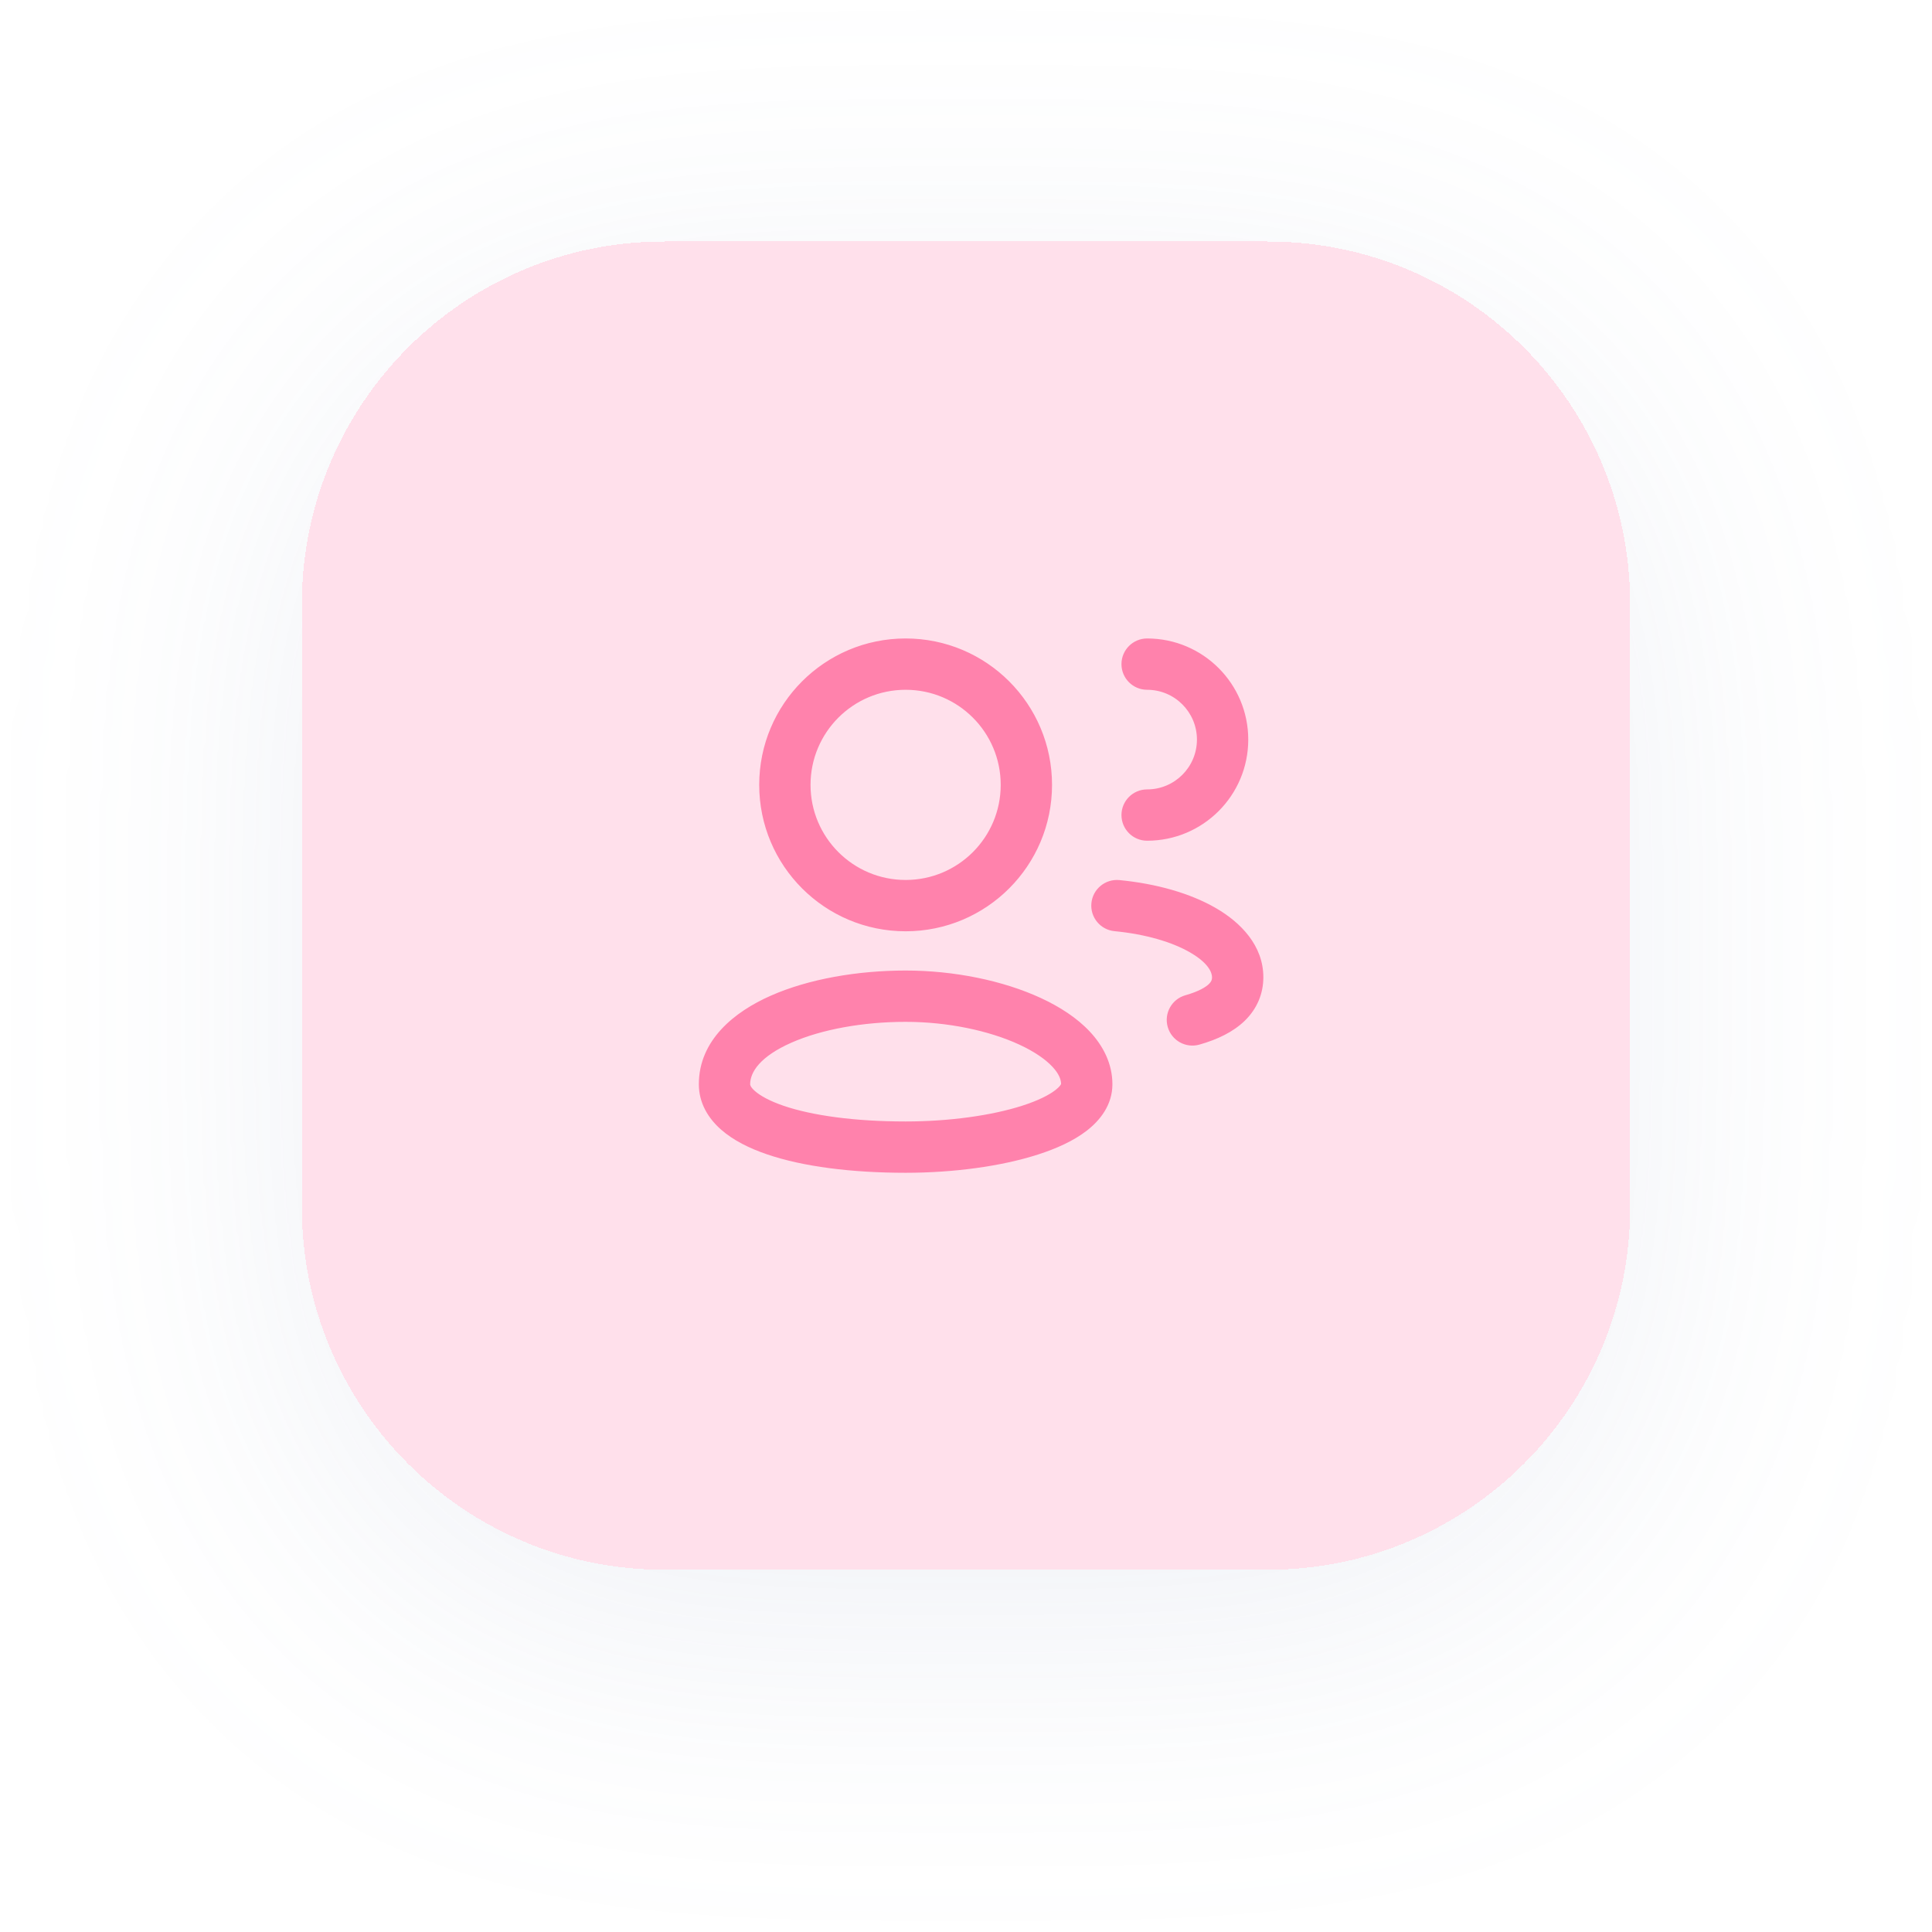
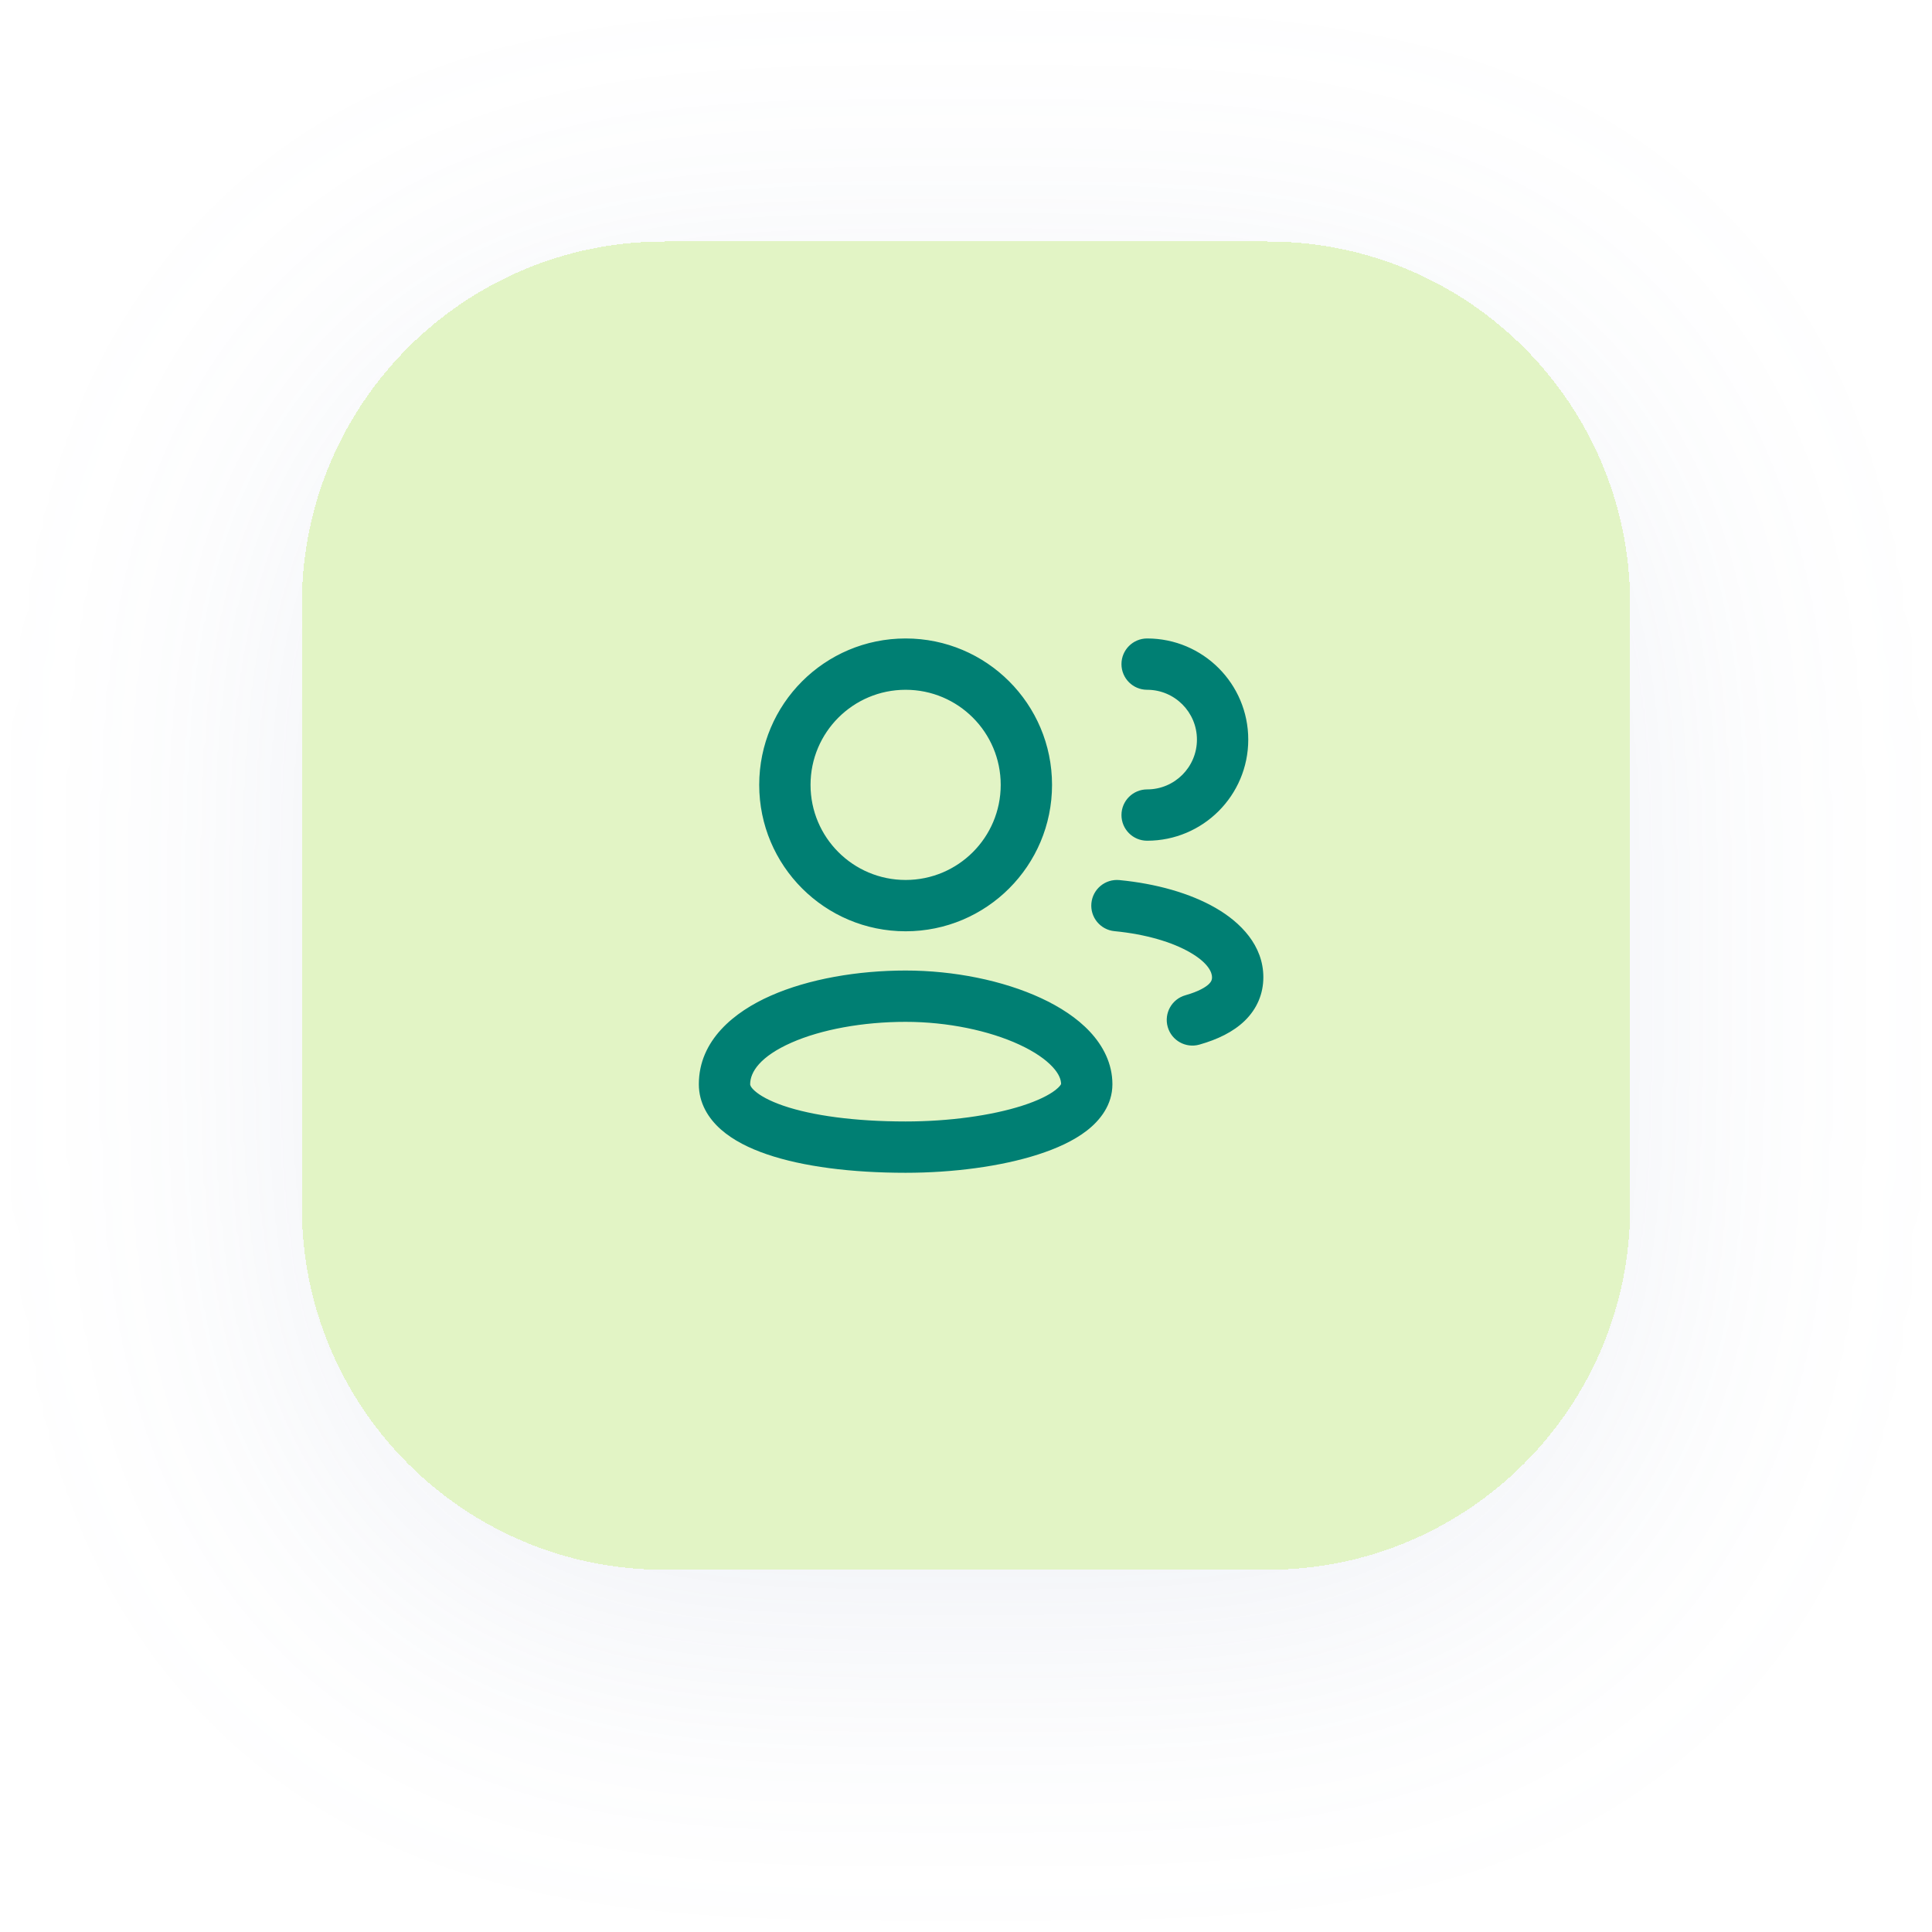
<svg xmlns="http://www.w3.org/2000/svg" width="64" height="64" viewBox="0 0 64 64" fill="none">
  <g filter="url(#filter0_d_96_1421)">
-     <rect x="10" y="8" width="44" height="44" rx="12" fill="#FFE0EB" shape-rendering="crispEdges" />
-     <path fill-rule="evenodd" clip-rule="evenodd" d="M26.85 26C26.85 24.26 28.26 22.85 30 22.85C31.74 22.85 33.15 24.26 33.15 26C33.15 27.74 31.74 29.15 30 29.15C28.26 29.15 26.85 27.74 26.85 26ZM30 21.15C27.321 21.15 25.15 23.321 25.15 26C25.15 28.679 27.321 30.85 30 30.85C32.679 30.85 34.85 28.679 34.85 26C34.85 23.321 32.679 21.15 30 21.15ZM24.85 35.917C24.85 35.514 25.179 34.998 26.218 34.539C27.208 34.102 28.584 33.85 30 33.85C31.396 33.85 32.771 34.143 33.768 34.605C34.267 34.836 34.633 35.091 34.863 35.338C35.085 35.575 35.148 35.766 35.15 35.908C35.142 35.93 35.105 35.998 34.963 36.109C34.744 36.279 34.38 36.462 33.865 36.627C32.845 36.955 31.436 37.15 30 37.15C28.302 37.15 26.903 36.952 25.961 36.632C25.488 36.47 25.181 36.295 25.008 36.142C24.849 36.002 24.85 35.929 24.85 35.917L24.85 35.917ZM35.152 35.901C35.152 35.901 35.152 35.903 35.151 35.907C35.151 35.903 35.152 35.901 35.152 35.901ZM30 32.15C28.416 32.15 26.792 32.427 25.532 32.984C24.321 33.518 23.15 34.461 23.15 35.917C23.15 36.546 23.468 37.051 23.883 37.417C24.288 37.774 24.825 38.041 25.414 38.241C26.597 38.644 28.198 38.85 30 38.85C31.564 38.85 33.156 38.641 34.385 38.245C34.995 38.049 35.568 37.791 36.006 37.451C36.44 37.113 36.85 36.603 36.85 35.917C36.85 35.227 36.536 34.639 36.106 34.178C35.68 33.721 35.108 33.352 34.482 33.062C33.229 32.482 31.604 32.15 30 32.15ZM36.154 29.919C36.199 29.451 36.614 29.109 37.082 29.154C38.296 29.271 39.422 29.587 40.273 30.079C41.098 30.555 41.85 31.32 41.85 32.373C41.85 32.919 41.641 33.417 41.235 33.813C40.852 34.185 40.329 34.435 39.732 34.604C39.28 34.732 38.81 34.47 38.682 34.018C38.554 33.567 38.816 33.097 39.268 32.969C39.716 32.842 39.943 32.698 40.049 32.595C40.131 32.514 40.15 32.454 40.15 32.373C40.15 32.217 40.033 31.903 39.422 31.55C38.839 31.213 37.965 30.947 36.919 30.846C36.451 30.801 36.109 30.386 36.154 29.919ZM38 21.15C37.531 21.15 37.15 21.531 37.15 22C37.15 22.47 37.531 22.85 38 22.85C38.911 22.85 39.65 23.589 39.65 24.5C39.65 25.411 38.911 26.15 38 26.15C37.531 26.15 37.15 26.531 37.15 27C37.15 27.47 37.531 27.85 38 27.85C39.85 27.85 41.35 26.35 41.35 24.5C41.35 22.65 39.85 21.15 38 21.15Z" fill="#FF82AC" />
+     <rect x="10" y="8" width="44" height="44" rx="12" fill="#E2F4C5" shape-rendering="crispEdges" />
+     <path fill-rule="evenodd" clip-rule="evenodd" d="M26.85 26C26.85 24.26 28.26 22.85 30 22.85C31.74 22.85 33.15 24.26 33.15 26C33.15 27.74 31.74 29.15 30 29.15C28.26 29.15 26.85 27.74 26.85 26ZM30 21.15C27.321 21.15 25.15 23.321 25.15 26C25.15 28.679 27.321 30.85 30 30.85C32.679 30.85 34.85 28.679 34.85 26C34.85 23.321 32.679 21.15 30 21.15ZM24.85 35.917C24.85 35.514 25.179 34.998 26.218 34.539C27.208 34.102 28.584 33.85 30 33.85C31.396 33.85 32.771 34.143 33.768 34.605C34.267 34.836 34.633 35.091 34.863 35.338C35.085 35.575 35.148 35.766 35.15 35.908C35.142 35.93 35.105 35.998 34.963 36.109C34.744 36.279 34.38 36.462 33.865 36.627C32.845 36.955 31.436 37.15 30 37.15C28.302 37.15 26.903 36.952 25.961 36.632C25.488 36.47 25.181 36.295 25.008 36.142C24.849 36.002 24.85 35.929 24.85 35.917L24.85 35.917ZM35.152 35.901C35.152 35.901 35.152 35.903 35.151 35.907C35.151 35.903 35.152 35.901 35.152 35.901ZM30 32.15C28.416 32.15 26.792 32.427 25.532 32.984C24.321 33.518 23.15 34.461 23.15 35.917C23.15 36.546 23.468 37.051 23.883 37.417C24.288 37.774 24.825 38.041 25.414 38.241C26.597 38.644 28.198 38.85 30 38.85C31.564 38.85 33.156 38.641 34.385 38.245C34.995 38.049 35.568 37.791 36.006 37.451C36.44 37.113 36.85 36.603 36.85 35.917C36.85 35.227 36.536 34.639 36.106 34.178C35.68 33.721 35.108 33.352 34.482 33.062C33.229 32.482 31.604 32.15 30 32.15ZM36.154 29.919C36.199 29.451 36.614 29.109 37.082 29.154C38.296 29.271 39.422 29.587 40.273 30.079C41.098 30.555 41.85 31.32 41.85 32.373C41.85 32.919 41.641 33.417 41.235 33.813C40.852 34.185 40.329 34.435 39.732 34.604C39.28 34.732 38.81 34.47 38.682 34.018C38.554 33.567 38.816 33.097 39.268 32.969C39.716 32.842 39.943 32.698 40.049 32.595C40.131 32.514 40.15 32.454 40.15 32.373C40.15 32.217 40.033 31.903 39.422 31.55C38.839 31.213 37.965 30.947 36.919 30.846C36.451 30.801 36.109 30.386 36.154 29.919ZM38 21.15C37.531 21.15 37.15 21.531 37.15 22C37.15 22.47 37.531 22.85 38 22.85C38.911 22.85 39.65 23.589 39.65 24.5C39.65 25.411 38.911 26.15 38 26.15C37.531 26.15 37.15 26.531 37.15 27C37.15 27.47 37.531 27.85 38 27.85C39.85 27.85 41.35 26.35 41.35 24.5C41.35 22.65 39.85 21.15 38 21.15Z" fill="#007F73" />
  </g>
  <defs>
    <filter id="filter0_d_96_1421" x="0" y="0" width="64" height="64" filterUnits="userSpaceOnUse" color-interpolation-filters="sRGB">
      <feFlood flood-opacity="0" result="BackgroundImageFix" />
      <feColorMatrix in="SourceAlpha" type="matrix" values="0 0 0 0 0 0 0 0 0 0 0 0 0 0 0 0 0 0 127 0" result="hardAlpha" />
      <feOffset dy="2" />
      <feGaussianBlur stdDeviation="5" />
      <feComposite in2="hardAlpha" operator="out" />
      <feColorMatrix type="matrix" values="0 0 0 0 0.486 0 0 0 0 0.553 0 0 0 0 0.71 0 0 0 0.12 0" />
      <feBlend mode="normal" in2="BackgroundImageFix" result="effect1_dropShadow_96_1421" />
      <feBlend mode="normal" in="SourceGraphic" in2="effect1_dropShadow_96_1421" result="shape" />
    </filter>
  </defs>
</svg>
